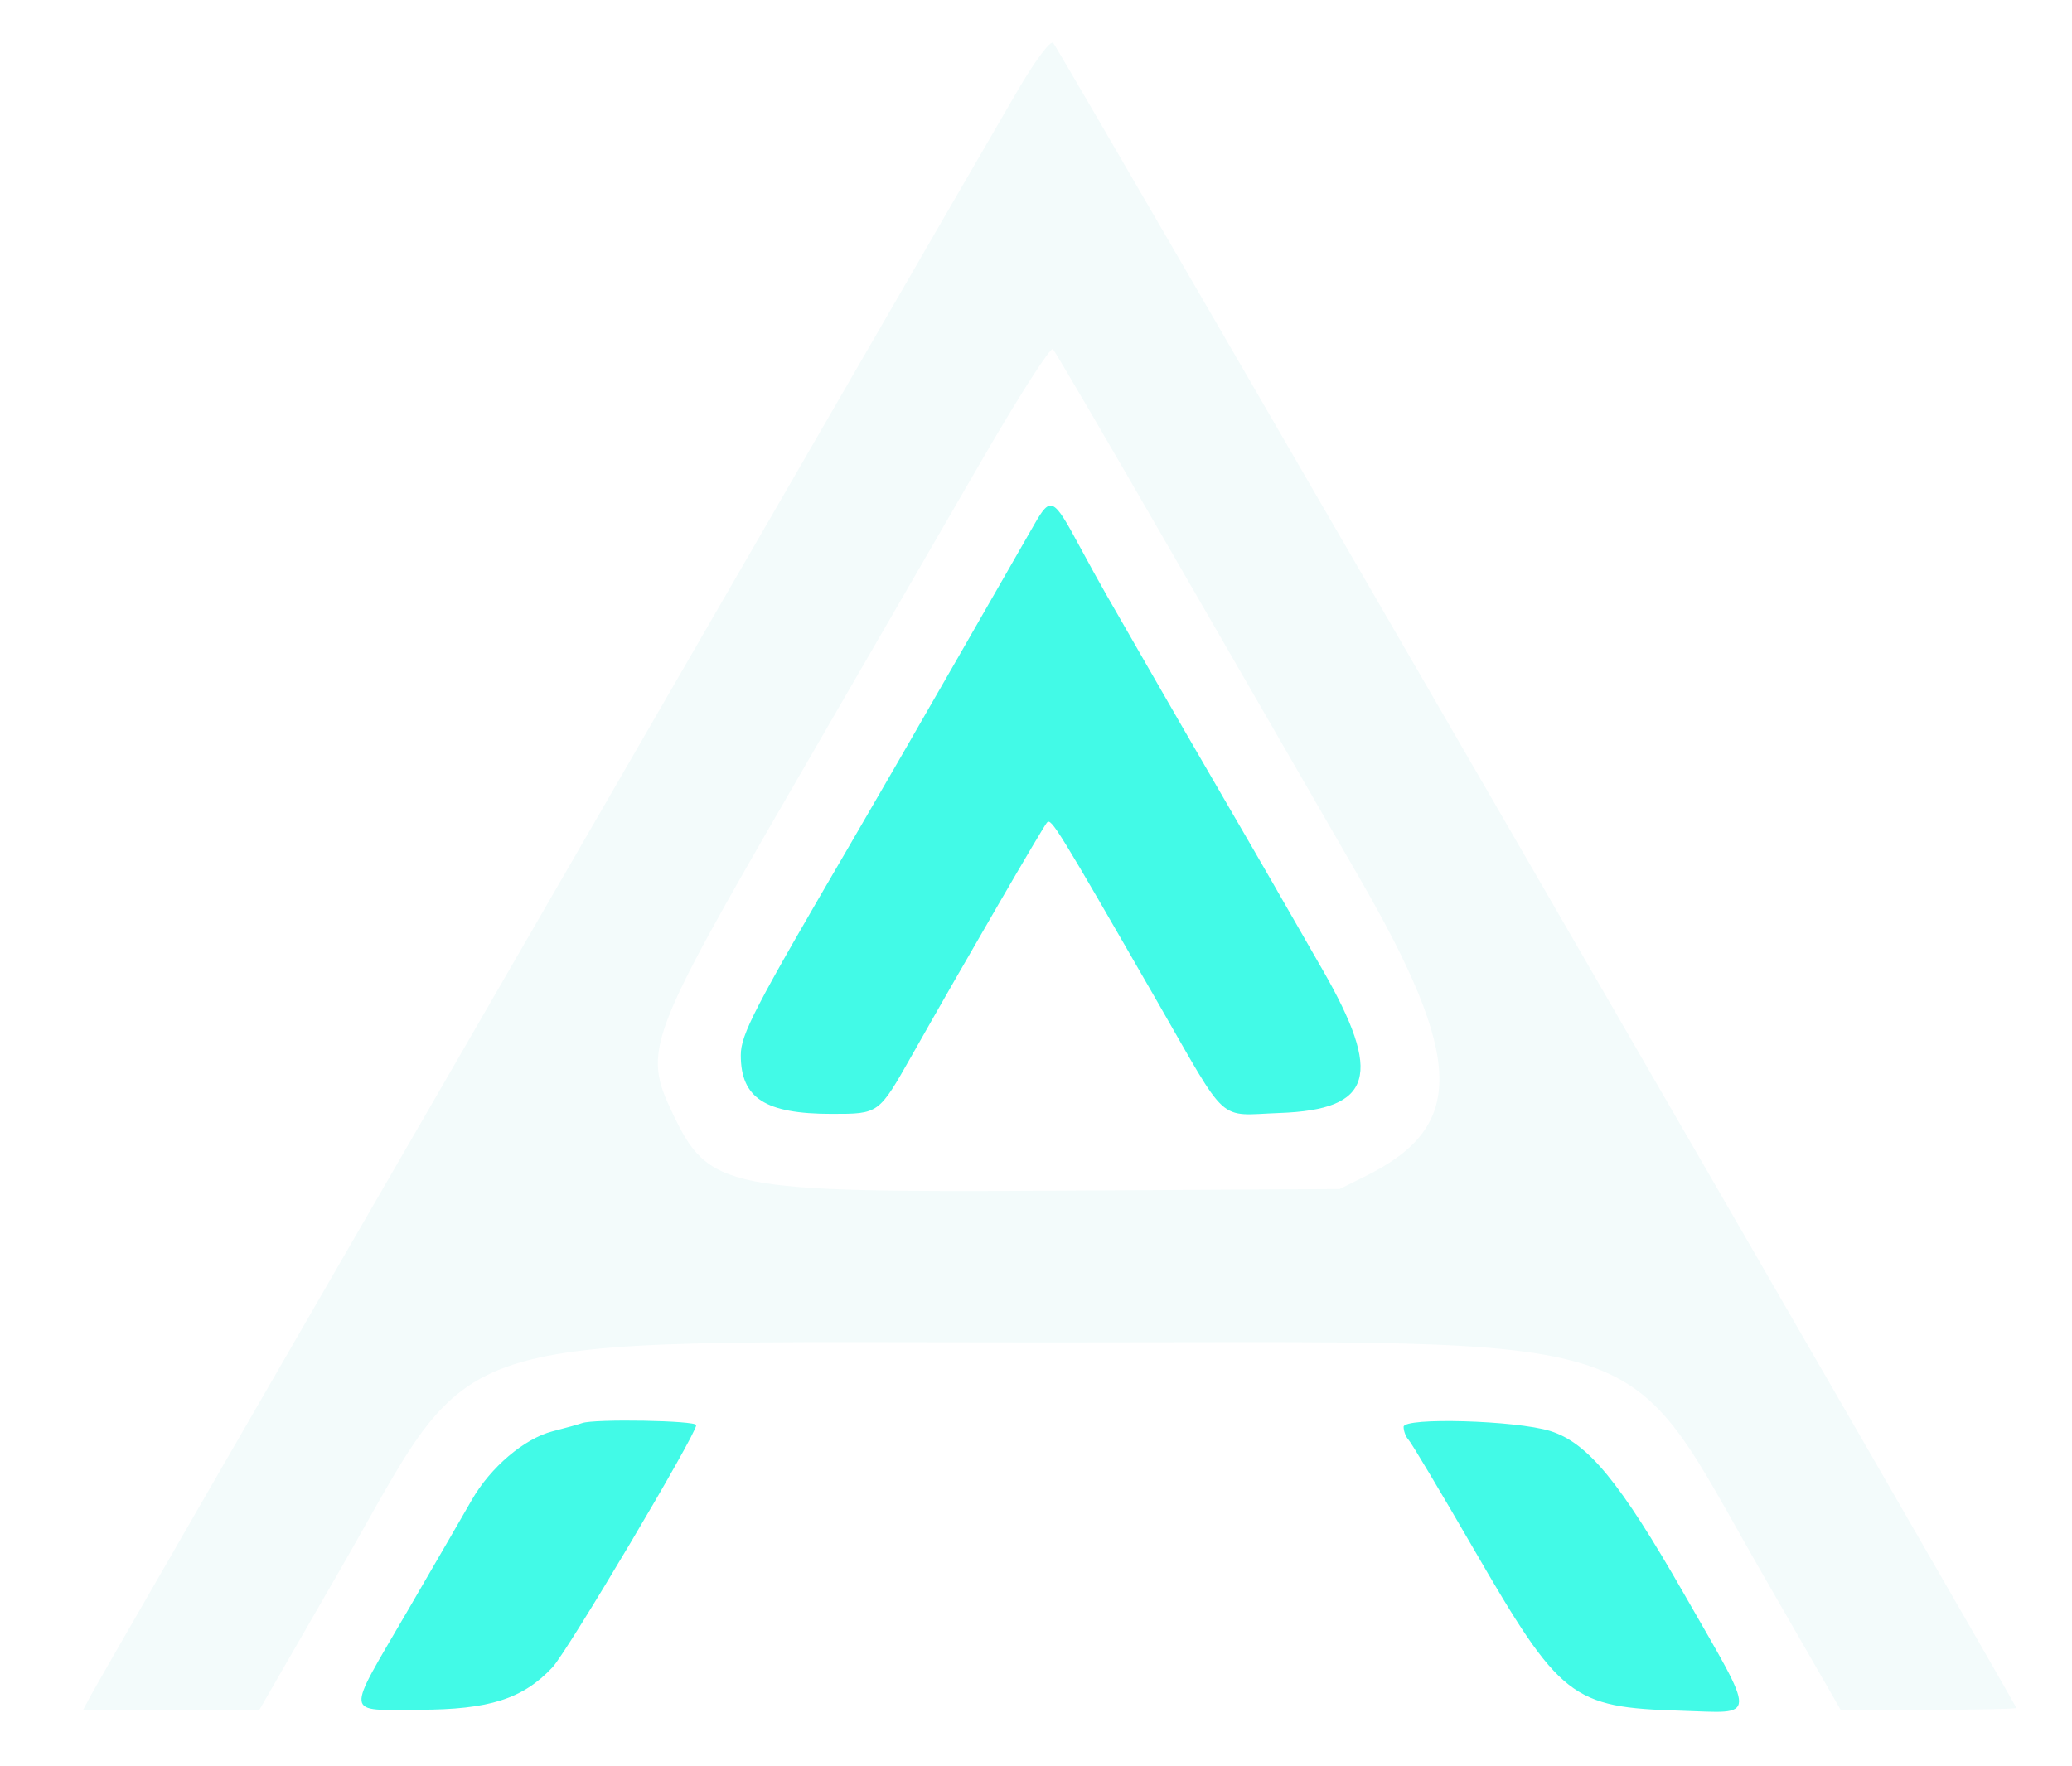
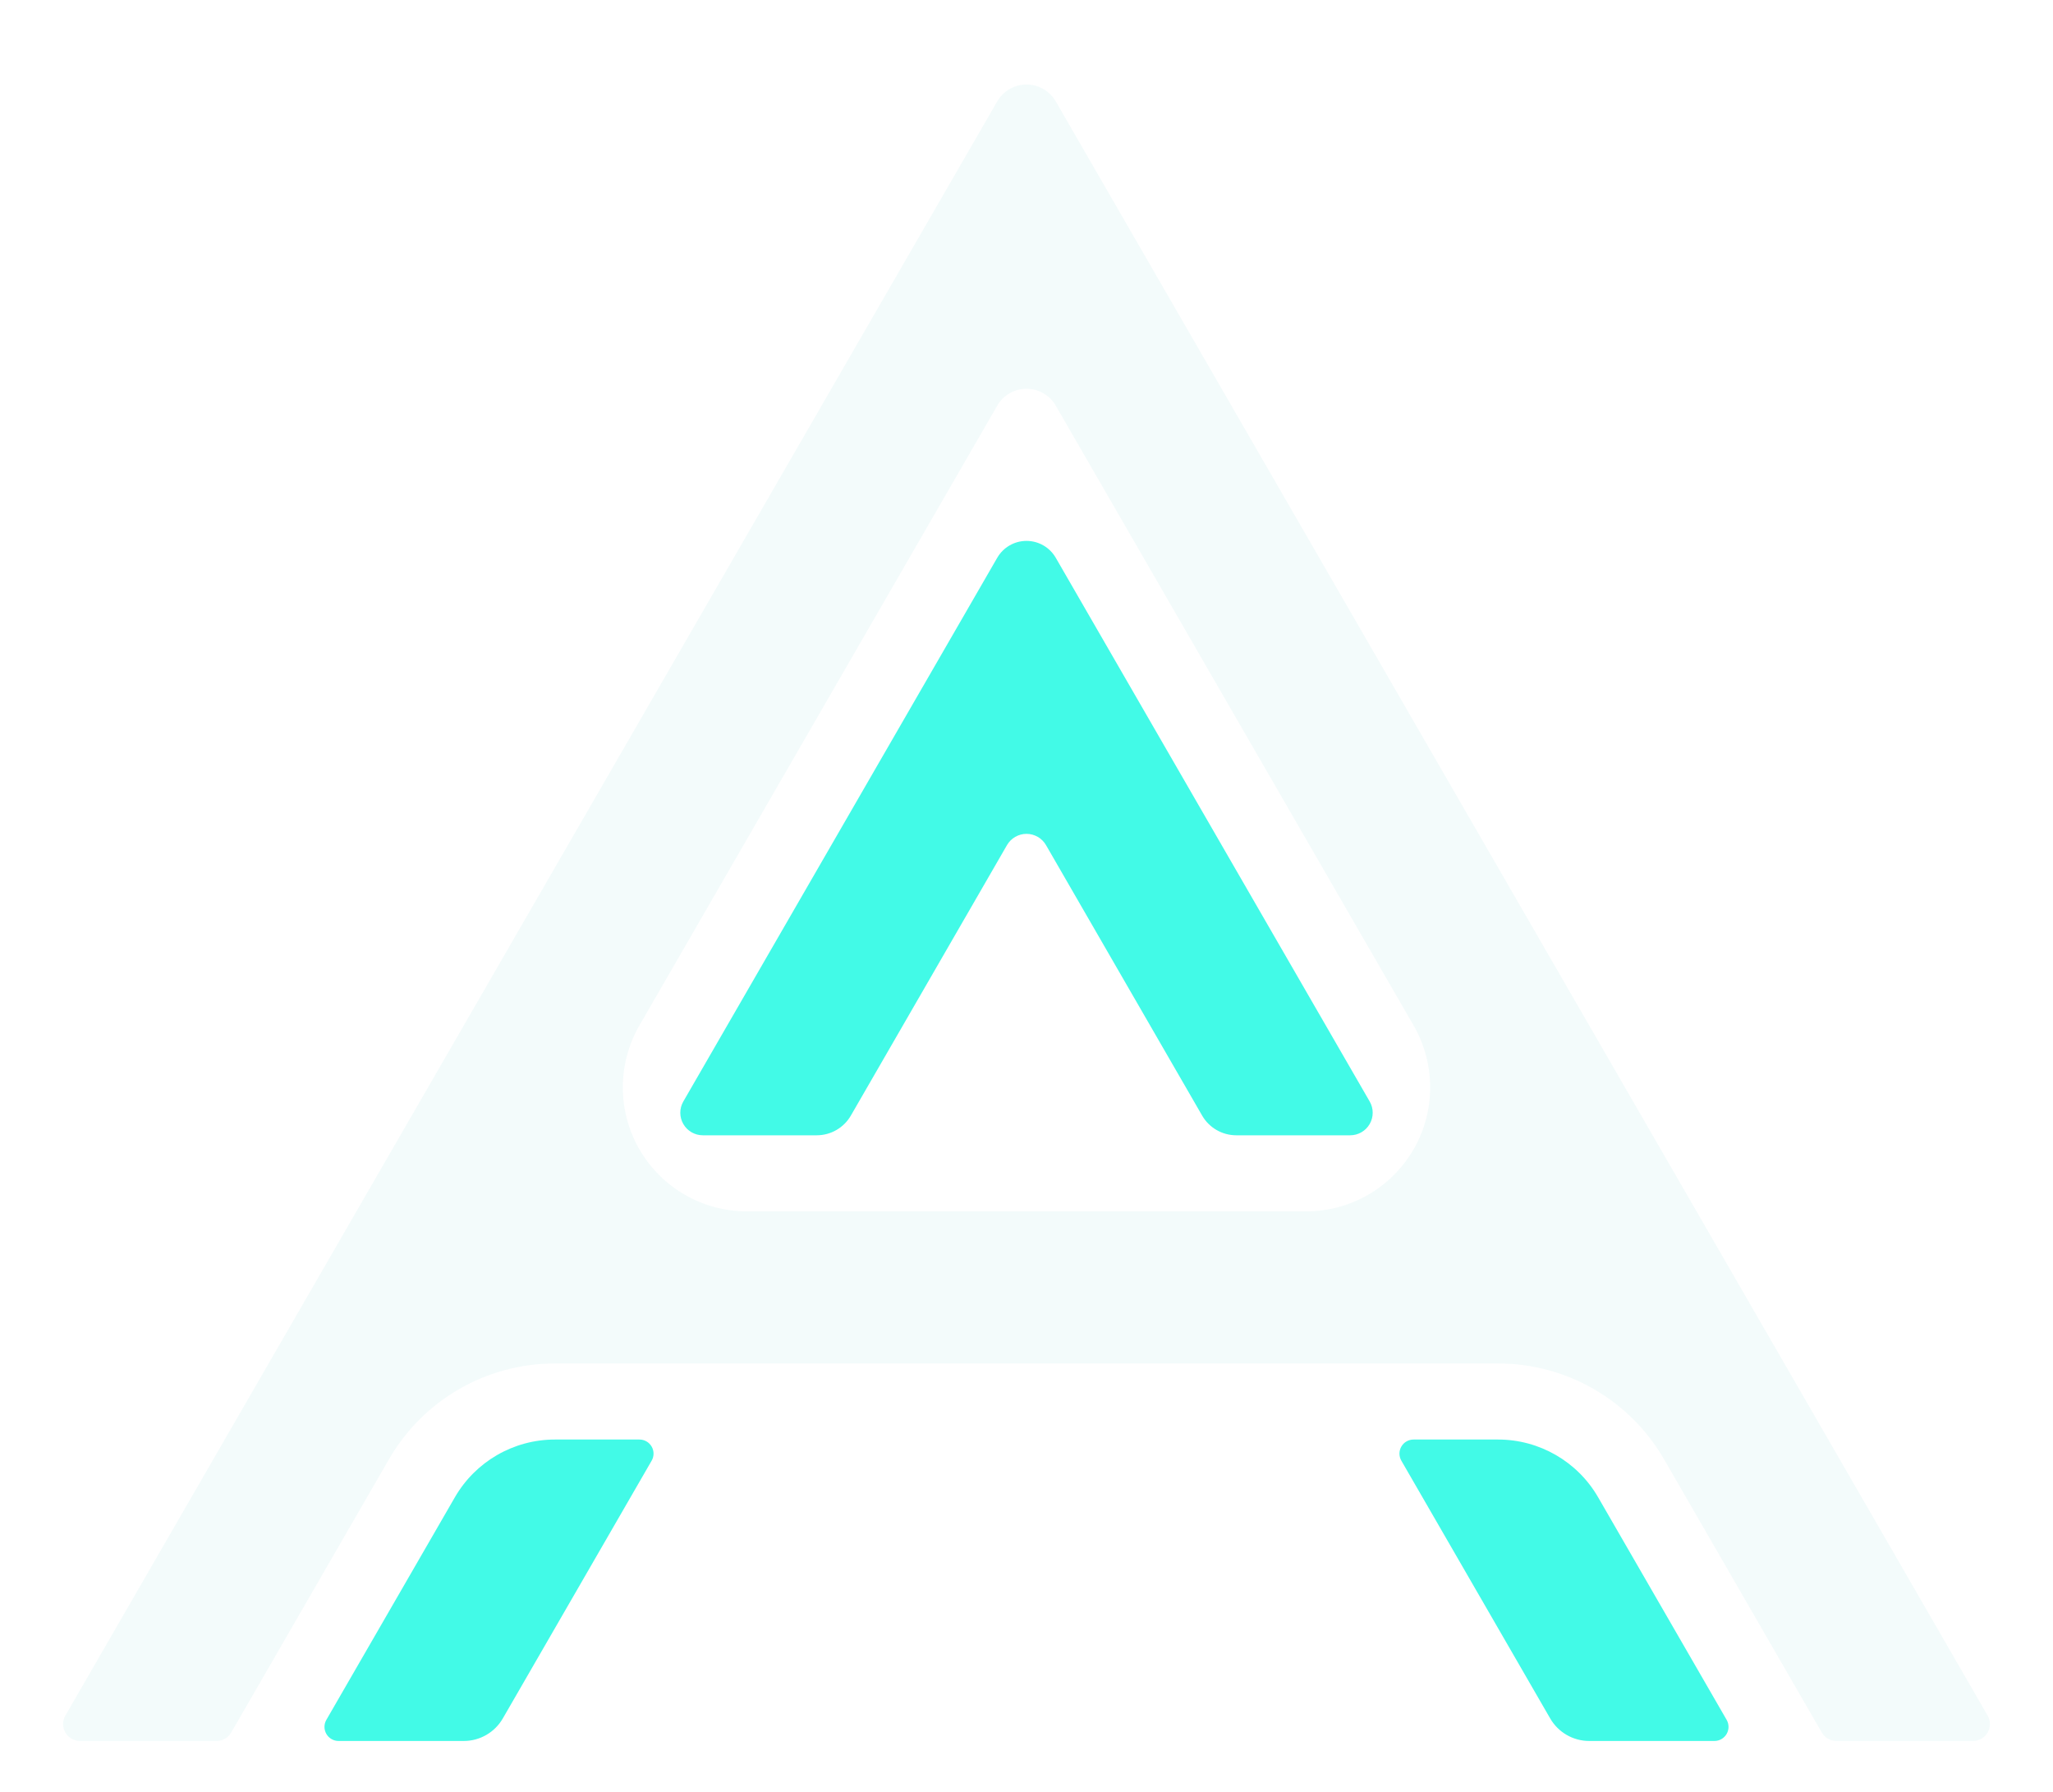
- <svg xmlns="http://www.w3.org/2000/svg" width="372" height="317" viewBox="0 0 372 317" version="1.1">
-   <path d="M 185.708 94.141 C 184.331 96.539, 177.919 107.725, 171.459 119 C 164.999 130.275, 156.559 144.900, 152.703 151.500 C 135.391 181.131, 133 185.739, 133 189.465 C 133 197.172, 137.378 200, 149.313 200 C 157.823 200, 157.744 200.057, 163.714 189.500 C 173.546 172.112, 187.289 148.426, 187.976 147.684 C 188.741 146.858, 189.786 148.557, 207.866 180 C 220.692 202.308, 218.427 200.250, 229.713 199.842 C 246.519 199.234, 248.345 193.077, 237.378 174 C 233.742 167.675, 229.870 160.925, 228.773 159 C 227.676 157.075, 223.376 149.650, 219.217 142.500 C 215.058 135.350, 209.207 125.225, 206.215 120 C 203.222 114.775, 199.863 108.925, 198.751 107 C 197.639 105.075, 195.400 101.025, 193.776 98 C 189.101 89.294, 188.623 89.066, 185.708 94.141 M 104.500 255.525 C 103.950 255.727, 101.562 256.391, 99.193 257 C 94.124 258.304, 88.041 263.479, 84.701 269.329 C 83.392 271.623, 78.198 280.590, 73.160 289.257 C 61.904 308.618, 61.714 307.002, 75.250 306.990 C 87.806 306.979, 93.889 305.045, 99.190 299.376 C 101.887 296.492, 125 257.545, 125 255.884 C 125 255.053, 106.660 254.732, 104.500 255.525 M 252 256.192 C 252 256.966, 252.408 258.028, 252.906 258.550 C 253.404 259.072, 258.628 267.825, 264.514 278 C 280.137 305.006, 282.138 306.573, 301.751 307.162 C 315.641 307.579, 315.593 309.338, 302.327 286.153 C 290.845 266.085, 285.057 259.042, 278.323 256.943 C 272.178 255.027, 252 254.452, 252 256.192" stroke="none" fill="#42fae7" fill-rule="evenodd" />
-   <path d="M 182.760 16.161 C 179.756 21.297, 163.654 49.125, 146.977 78 C 130.300 106.875, 105.084 150.525, 90.941 175 C 42.644 258.578, 17.318 302.499, 16.124 304.750 L 14.930 307 30.751 307 L 46.572 307 61.036 281.890 C 86.379 237.894, 76.596 241.030, 188.500 241.030 C 300.337 241.030, 290.734 237.900, 316.519 282.750 L 330.461 307 346.230 307 C 354.904 307, 362 306.849, 362 306.663 C 362 306.032, 189.951 8.551, 189.085 7.685 C 188.601 7.201, 185.823 10.923, 182.760 16.161 M 176.242 82.685 C 169.627 94.133, 154.481 120.324, 142.583 140.886 C 116.274 186.357, 115.418 188.650, 120.652 199.680 C 127.258 213.601, 129.897 214.133, 190.568 213.786 L 240.500 213.500 245.243 211.143 C 263.184 202.228, 262.881 190.201, 243.888 157.316 C 236.640 144.767, 221.506 118.525, 210.257 99 C 199.007 79.475, 189.459 63.133, 189.037 62.685 C 188.615 62.237, 182.858 71.237, 176.242 82.685" stroke="none" fill="#f3fbfb" fill-rule="evenodd" />
+ <svg xmlns="http://www.w3.org/2000/svg" viewBox="0 0 364.41 318" role="img">
+   <path fill="#f3fbfb" fill-rule="evenodd" d="M187.4 18L352.81 304.5A3 3 0 0 1 350.21 309L325.97 309A3 3 0 0 1 323.37 307.5L295.37 259A34 34 0 0 0 265.92 242L98.49 242A34 34 0 0 0 69.04 259L41.04 307.5A3 3 0 0 1 38.44 309L14.2 309A3 3 0 0 1 11.6 304.5L177.01 18A6 6 0 0 1 187.4 18ZM187.4 72L250.91 182A22 22 0 0 1 231.86 215L132.55 215A22 22 0 0 1 113.5 182L177.01 72A6 6 0 0 1 187.4 72Z" />
+   <path fill="#42fae7" d="M187.4 99L243.12 195.5A4 4 0 0 1 239.65 201.5L219.44 201.5A7 7 0 0 1 213.38 198L185.67 150A4 4 0 0 0 178.74 150L151.03 198A7 7 0 0 1 144.97 201.5L124.76 201.5A4 4 0 0 1 121.29 195.5L177.01 99A6 6 0 0 1 187.4 99ZM98.49 255.5L113.5 255.5A2.5 2.5 0 0 1 115.67 259.25L89.25 305A8 8 0 0 1 82.32 309L60.1 309A2.5 2.5 0 0 1 57.93 305.25L80.74 265.75A20.5 20.5 0 0 1 98.49 255.5ZM304.31 309L282.09 309A8 8 0 0 1 275.16 305L248.74 259.25A2.5 2.5 0 0 1 250.91 255.5L265.92 255.5A20.5 20.5 0 0 1 283.67 265.75L306.48 305.25A2.5 2.5 0 0 1 304.31 309Z" />
</svg>
